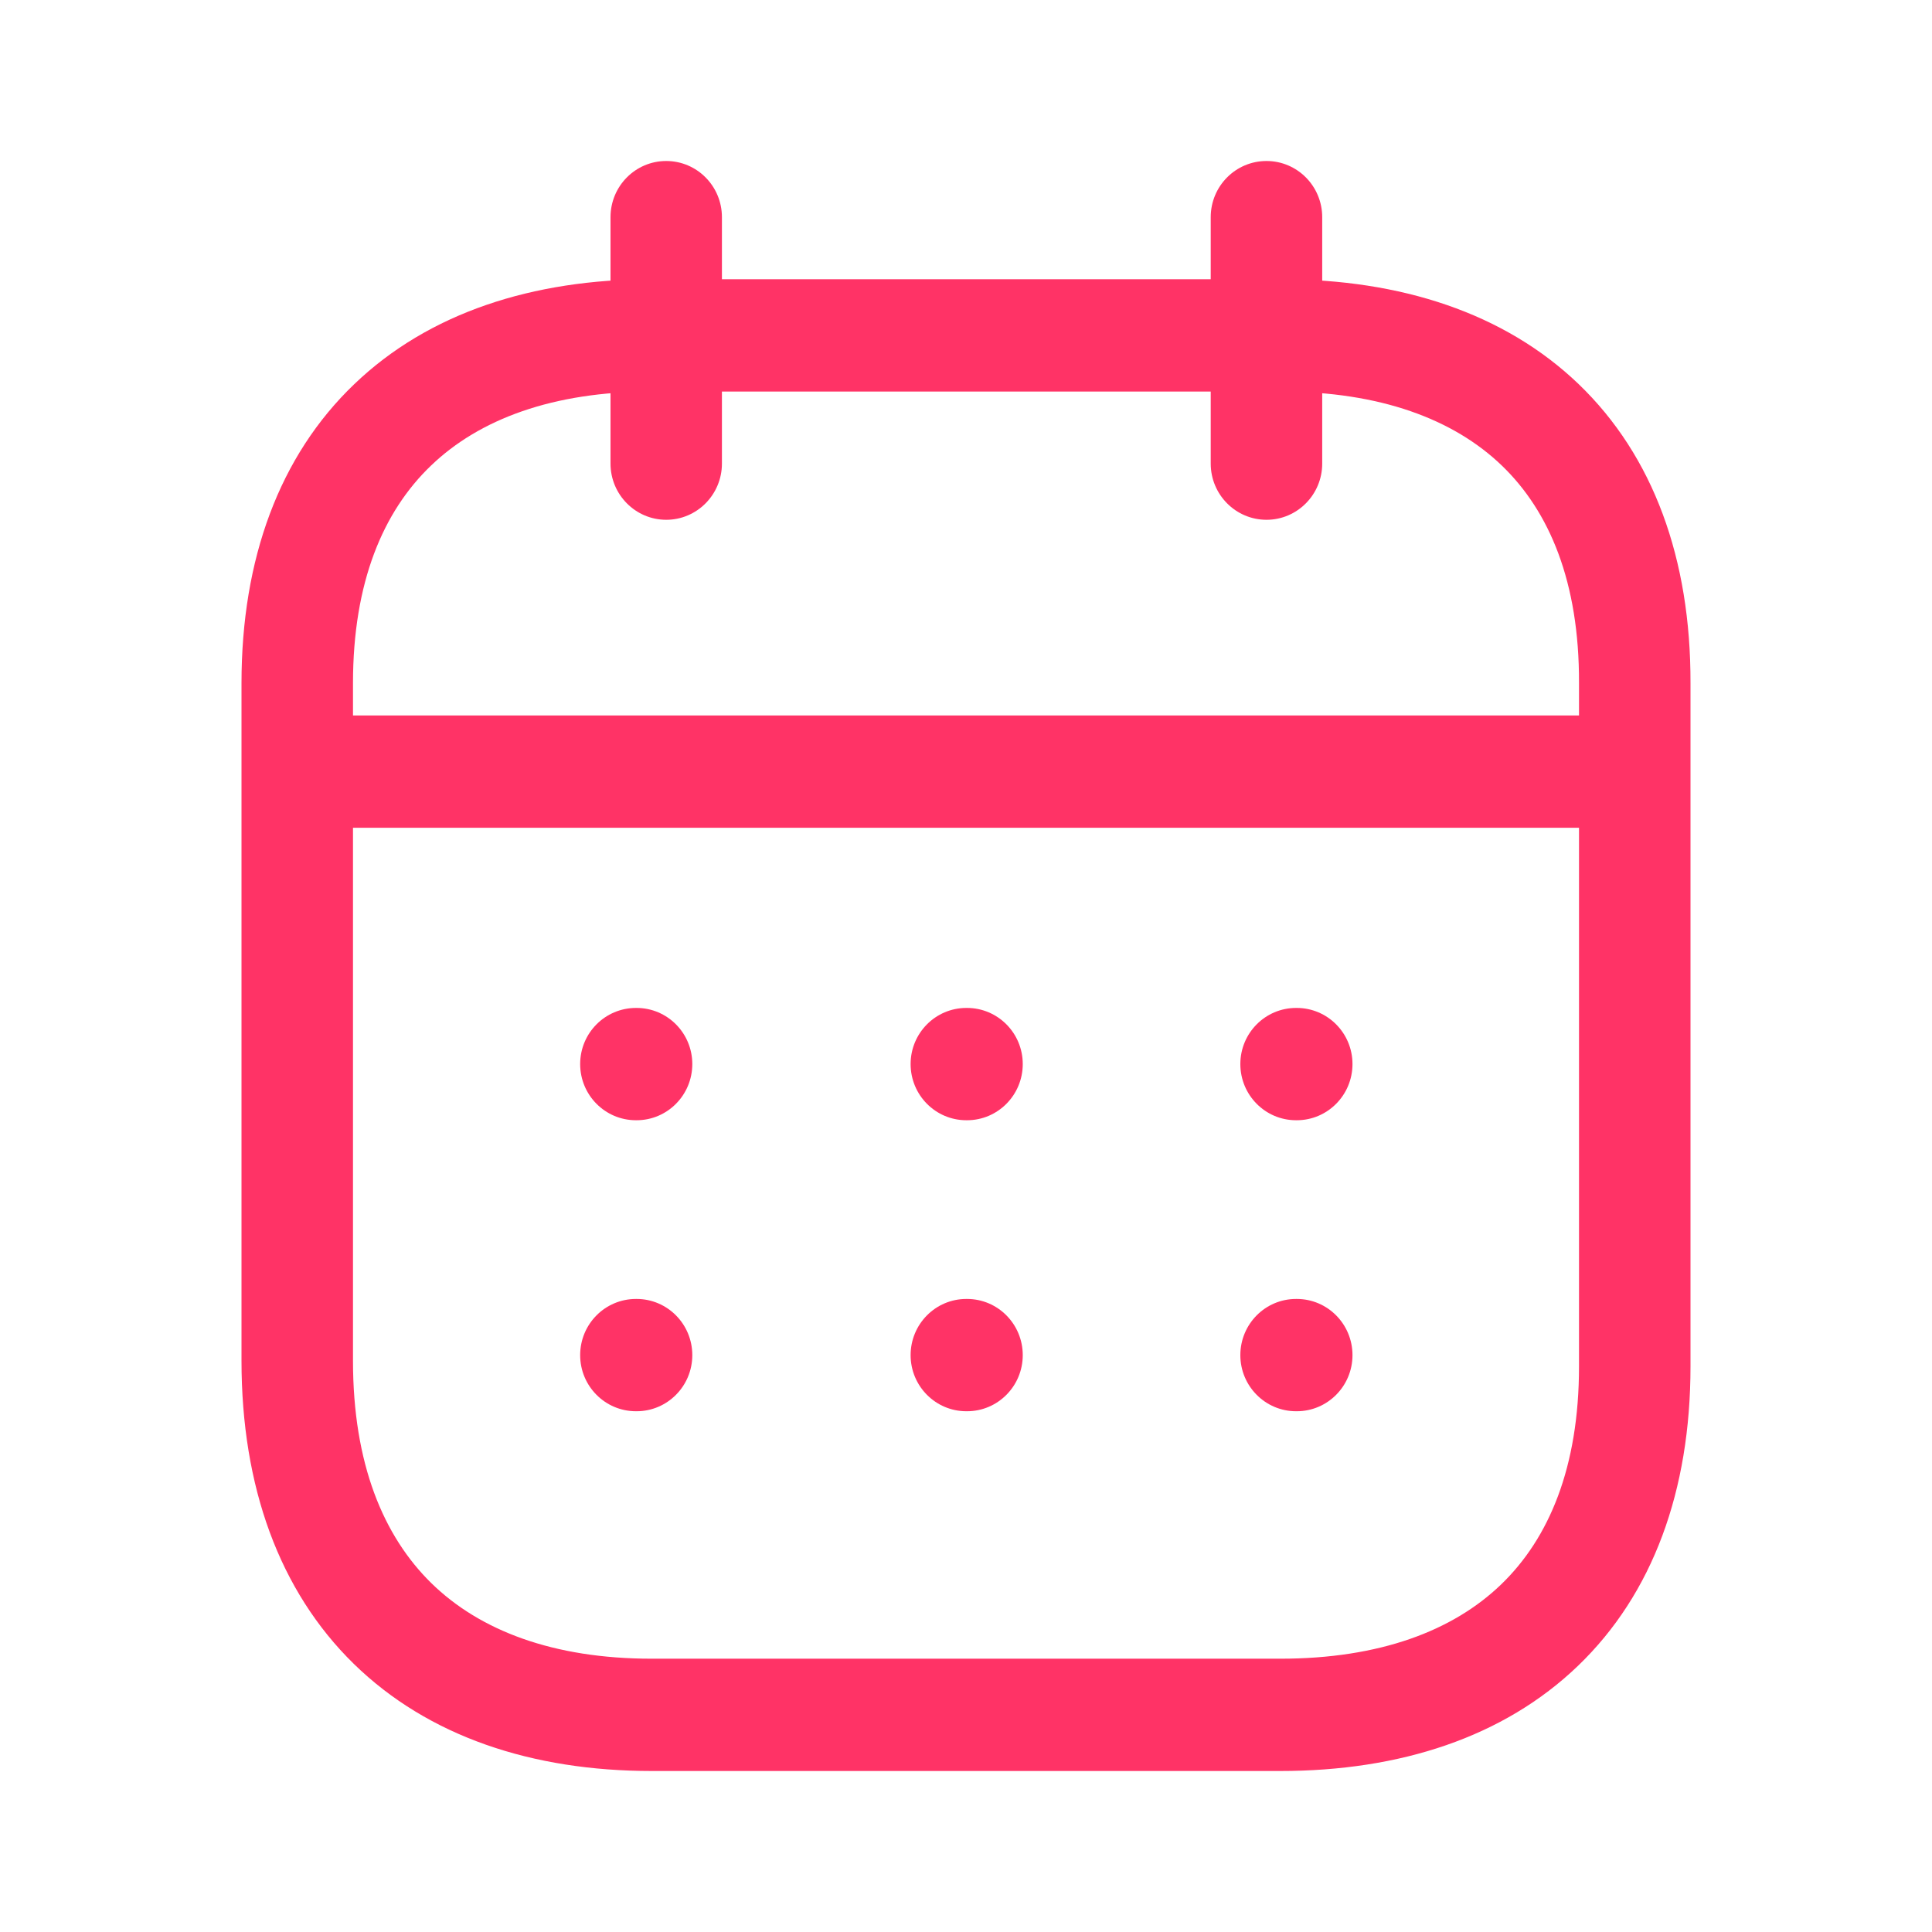
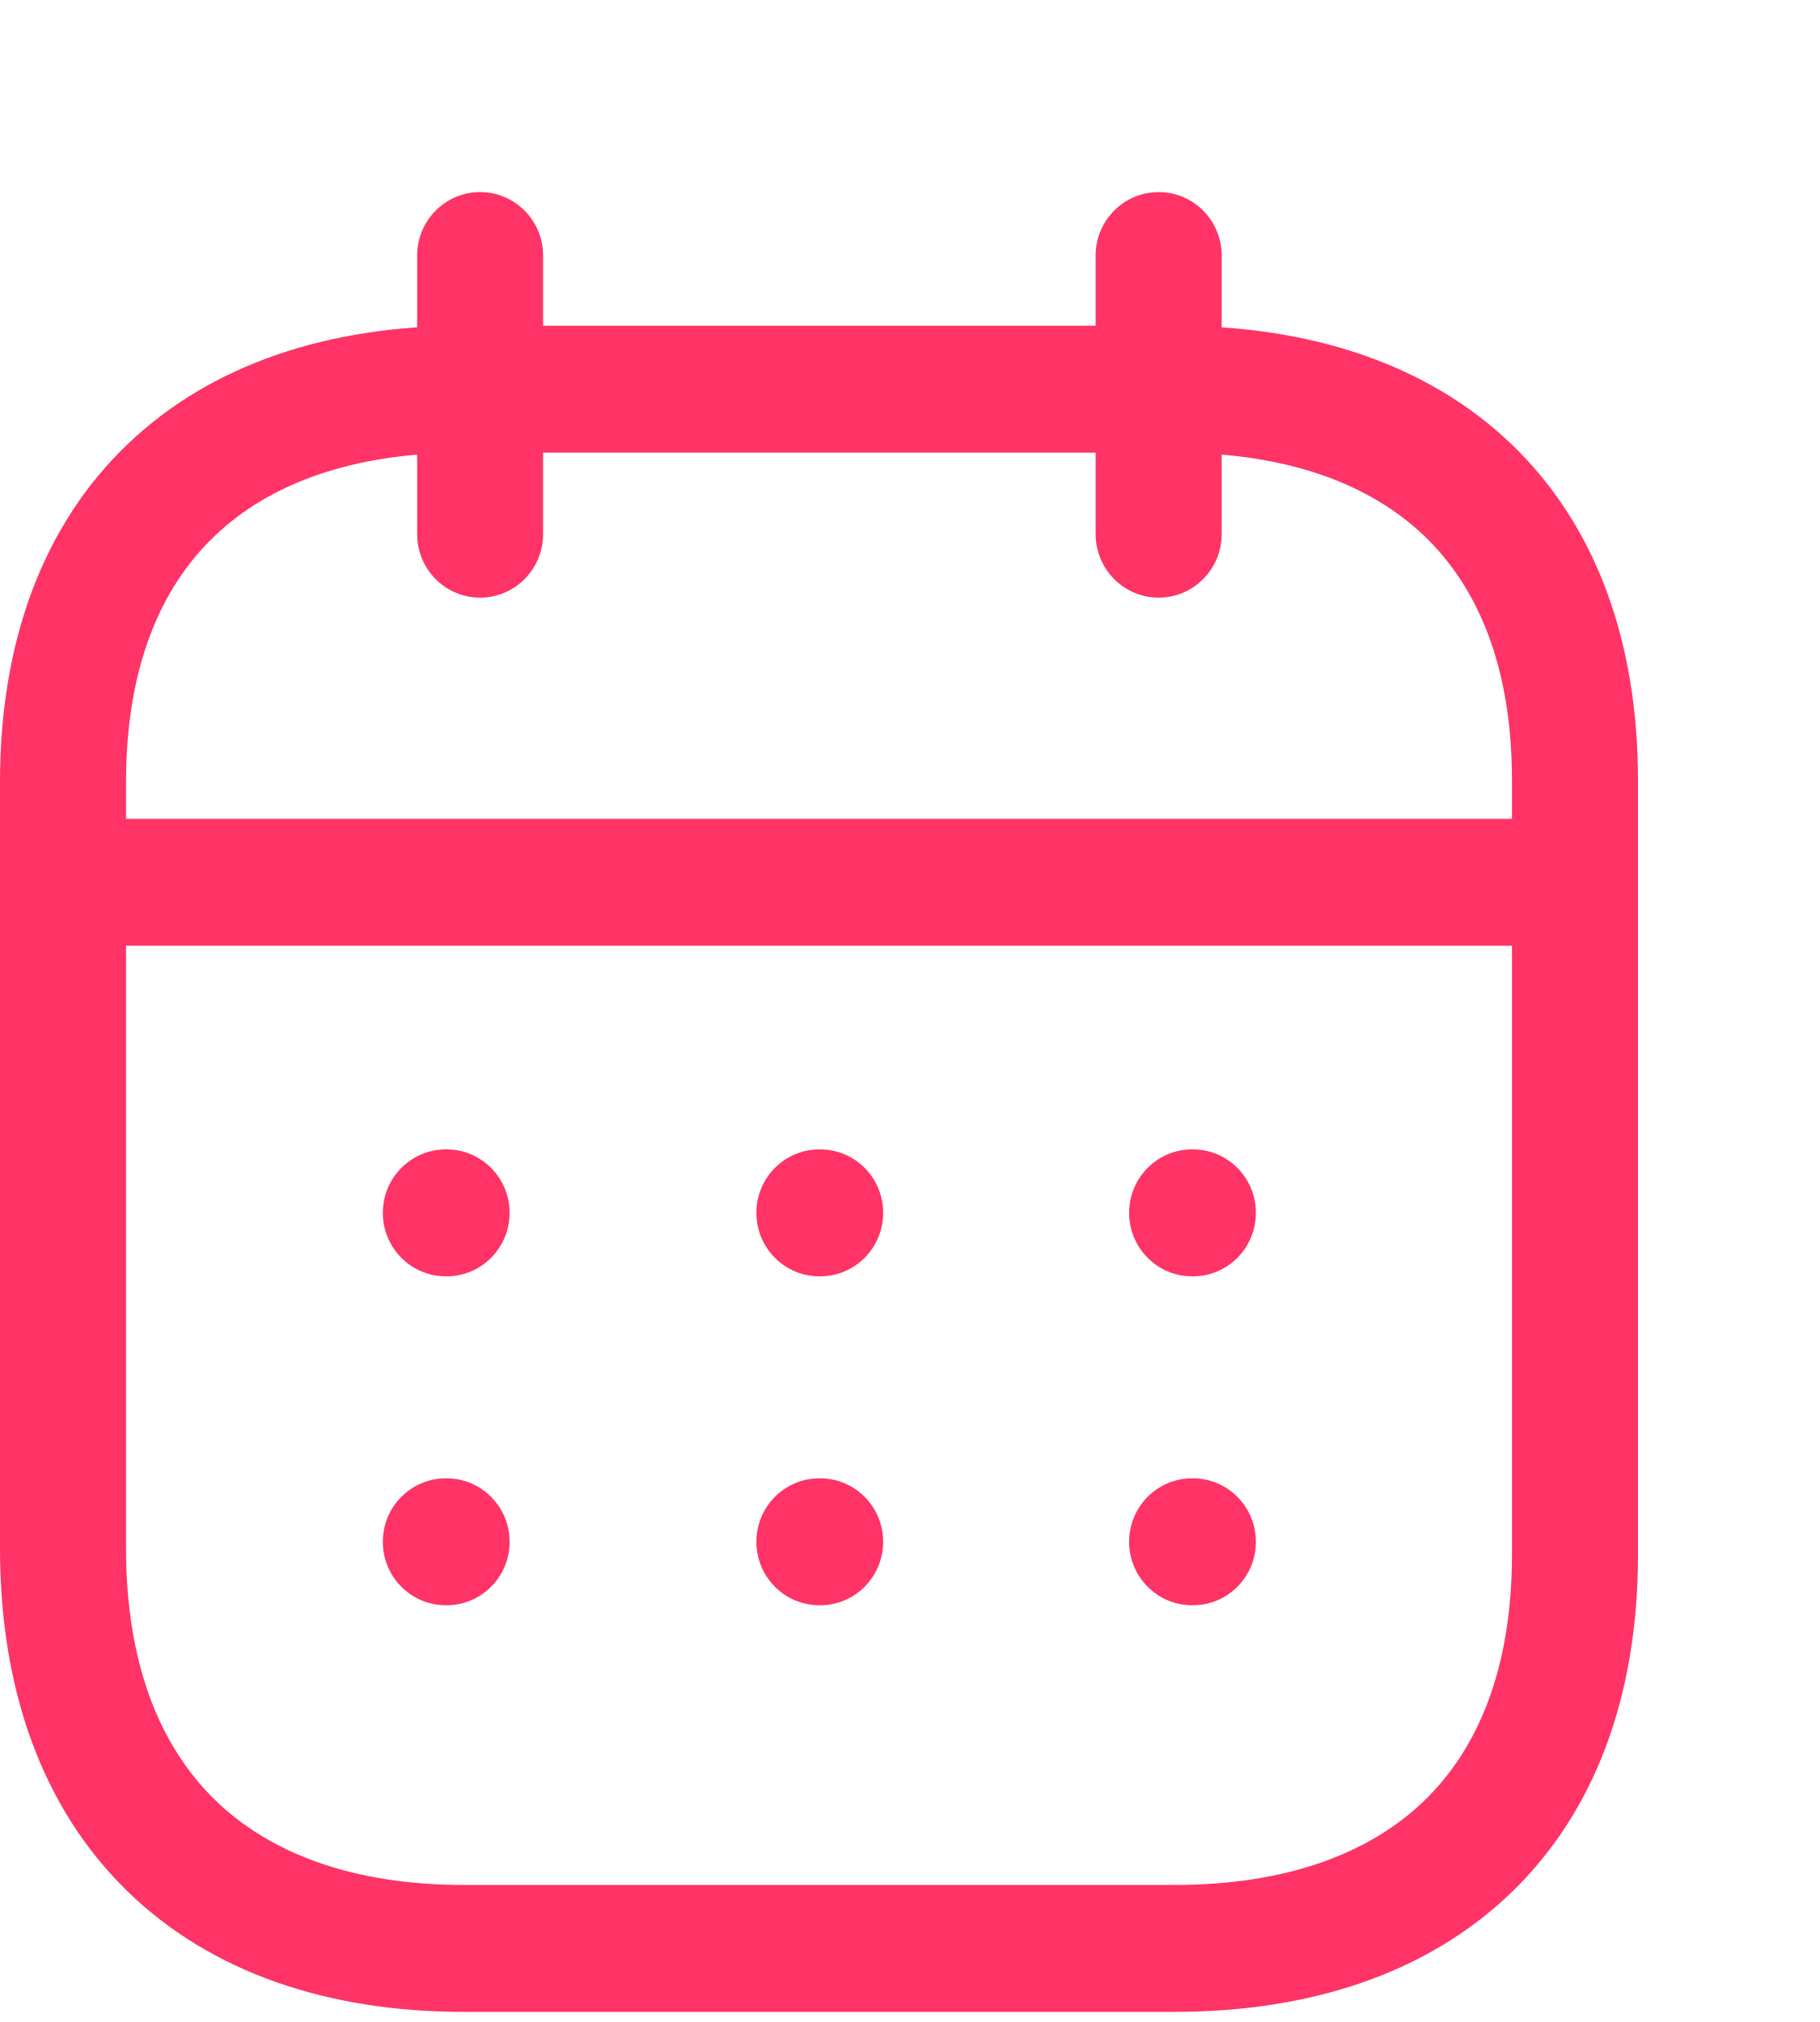
- <svg xmlns="http://www.w3.org/2000/svg" width="24" height="24" viewBox="0 0 24 24" fill="none">
+ <svg xmlns="http://www.w3.org/2000/svg" width="18" height="20" viewBox="3 2 20 18" fill="none">
  <path fill-rule="evenodd" clip-rule="evenodd" d="M3.086 9.585C3.086 9.2 3.395 8.888 3.778 8.888H20.231C20.613 8.888 20.923 9.2 20.923 9.585C20.923 9.971 20.613 10.283 20.231 10.283H3.778C3.395 10.283 3.086 9.971 3.086 9.585Z" fill="#FF3366" />
  <path fill-rule="evenodd" clip-rule="evenodd" d="M15.408 13.218C15.408 12.833 15.718 12.521 16.1 12.521H16.109C16.491 12.521 16.801 12.833 16.801 13.218C16.801 13.604 16.491 13.916 16.109 13.916H16.1C15.718 13.916 15.408 13.604 15.408 13.218Z" fill="#FF3366" />
  <path fill-rule="evenodd" clip-rule="evenodd" d="M11.312 13.218C11.312 12.833 11.622 12.521 12.004 12.521H12.013C12.395 12.521 12.705 12.833 12.705 13.218C12.705 13.604 12.395 13.916 12.013 13.916H12.004C11.622 13.916 11.312 13.604 11.312 13.218Z" fill="#FF3366" />
  <path fill-rule="evenodd" clip-rule="evenodd" d="M7.207 13.218C7.207 12.833 7.517 12.521 7.9 12.521H7.908C8.29 12.521 8.6 12.833 8.6 13.218C8.6 13.604 8.29 13.916 7.908 13.916H7.9C7.517 13.916 7.207 13.604 7.207 13.218Z" fill="#FF3366" />
  <path fill-rule="evenodd" clip-rule="evenodd" d="M15.408 16.834C15.408 16.448 15.718 16.136 16.1 16.136H16.109C16.491 16.136 16.801 16.448 16.801 16.834C16.801 17.219 16.491 17.531 16.109 17.531H16.1C15.718 17.531 15.408 17.219 15.408 16.834Z" fill="#FF3366" />
  <path fill-rule="evenodd" clip-rule="evenodd" d="M11.312 16.834C11.312 16.448 11.622 16.136 12.004 16.136H12.013C12.395 16.136 12.705 16.448 12.705 16.834C12.705 17.219 12.395 17.531 12.013 17.531H12.004C11.622 17.531 11.312 17.219 11.312 16.834Z" fill="#FF3366" />
  <path fill-rule="evenodd" clip-rule="evenodd" d="M7.207 16.834C7.207 16.448 7.517 16.136 7.9 16.136H7.908C8.29 16.136 8.6 16.448 8.6 16.834C8.6 17.219 8.29 17.531 7.908 17.531H7.9C7.517 17.531 7.207 17.219 7.207 16.834Z" fill="#FF3366" />
  <path fill-rule="evenodd" clip-rule="evenodd" d="M15.733 2C16.115 2 16.425 2.312 16.425 2.698V5.759C16.425 6.144 16.115 6.457 15.733 6.457C15.35 6.457 15.04 6.144 15.04 5.759V2.698C15.04 2.312 15.35 2 15.733 2Z" fill="#FF3366" />
  <path fill-rule="evenodd" clip-rule="evenodd" d="M8.276 2C8.658 2 8.968 2.312 8.968 2.698V5.759C8.968 6.144 8.658 6.457 8.276 6.457C7.894 6.457 7.584 6.144 7.584 5.759V2.698C7.584 2.312 7.894 2 8.276 2Z" fill="#FF3366" />
  <path fill-rule="evenodd" clip-rule="evenodd" d="M4.401 4.772C5.325 3.886 6.616 3.469 8.096 3.469H15.912C17.396 3.469 18.688 3.886 19.611 4.772C20.539 5.664 21.004 6.945 21 8.487V16.974C21 18.517 20.532 19.799 19.604 20.692C18.68 21.581 17.389 22 15.904 22H8.096C6.612 22 5.32 21.572 4.396 20.67C3.469 19.764 3 18.466 3 16.904V8.486C3 6.943 3.471 5.662 4.401 4.772ZM5.355 5.783C4.76 6.352 4.385 7.232 4.385 8.486V16.904C4.385 18.184 4.763 19.084 5.36 19.668C5.96 20.254 6.87 20.605 8.096 20.605H15.904C17.138 20.605 18.049 20.259 18.647 19.683C19.241 19.111 19.615 18.23 19.615 16.974V8.486L19.615 8.484C19.619 7.229 19.247 6.351 18.655 5.782C18.058 5.209 17.148 4.864 15.912 4.864H8.096C6.866 4.864 5.954 5.208 5.355 5.783Z" fill="#FF3366" />
</svg>
